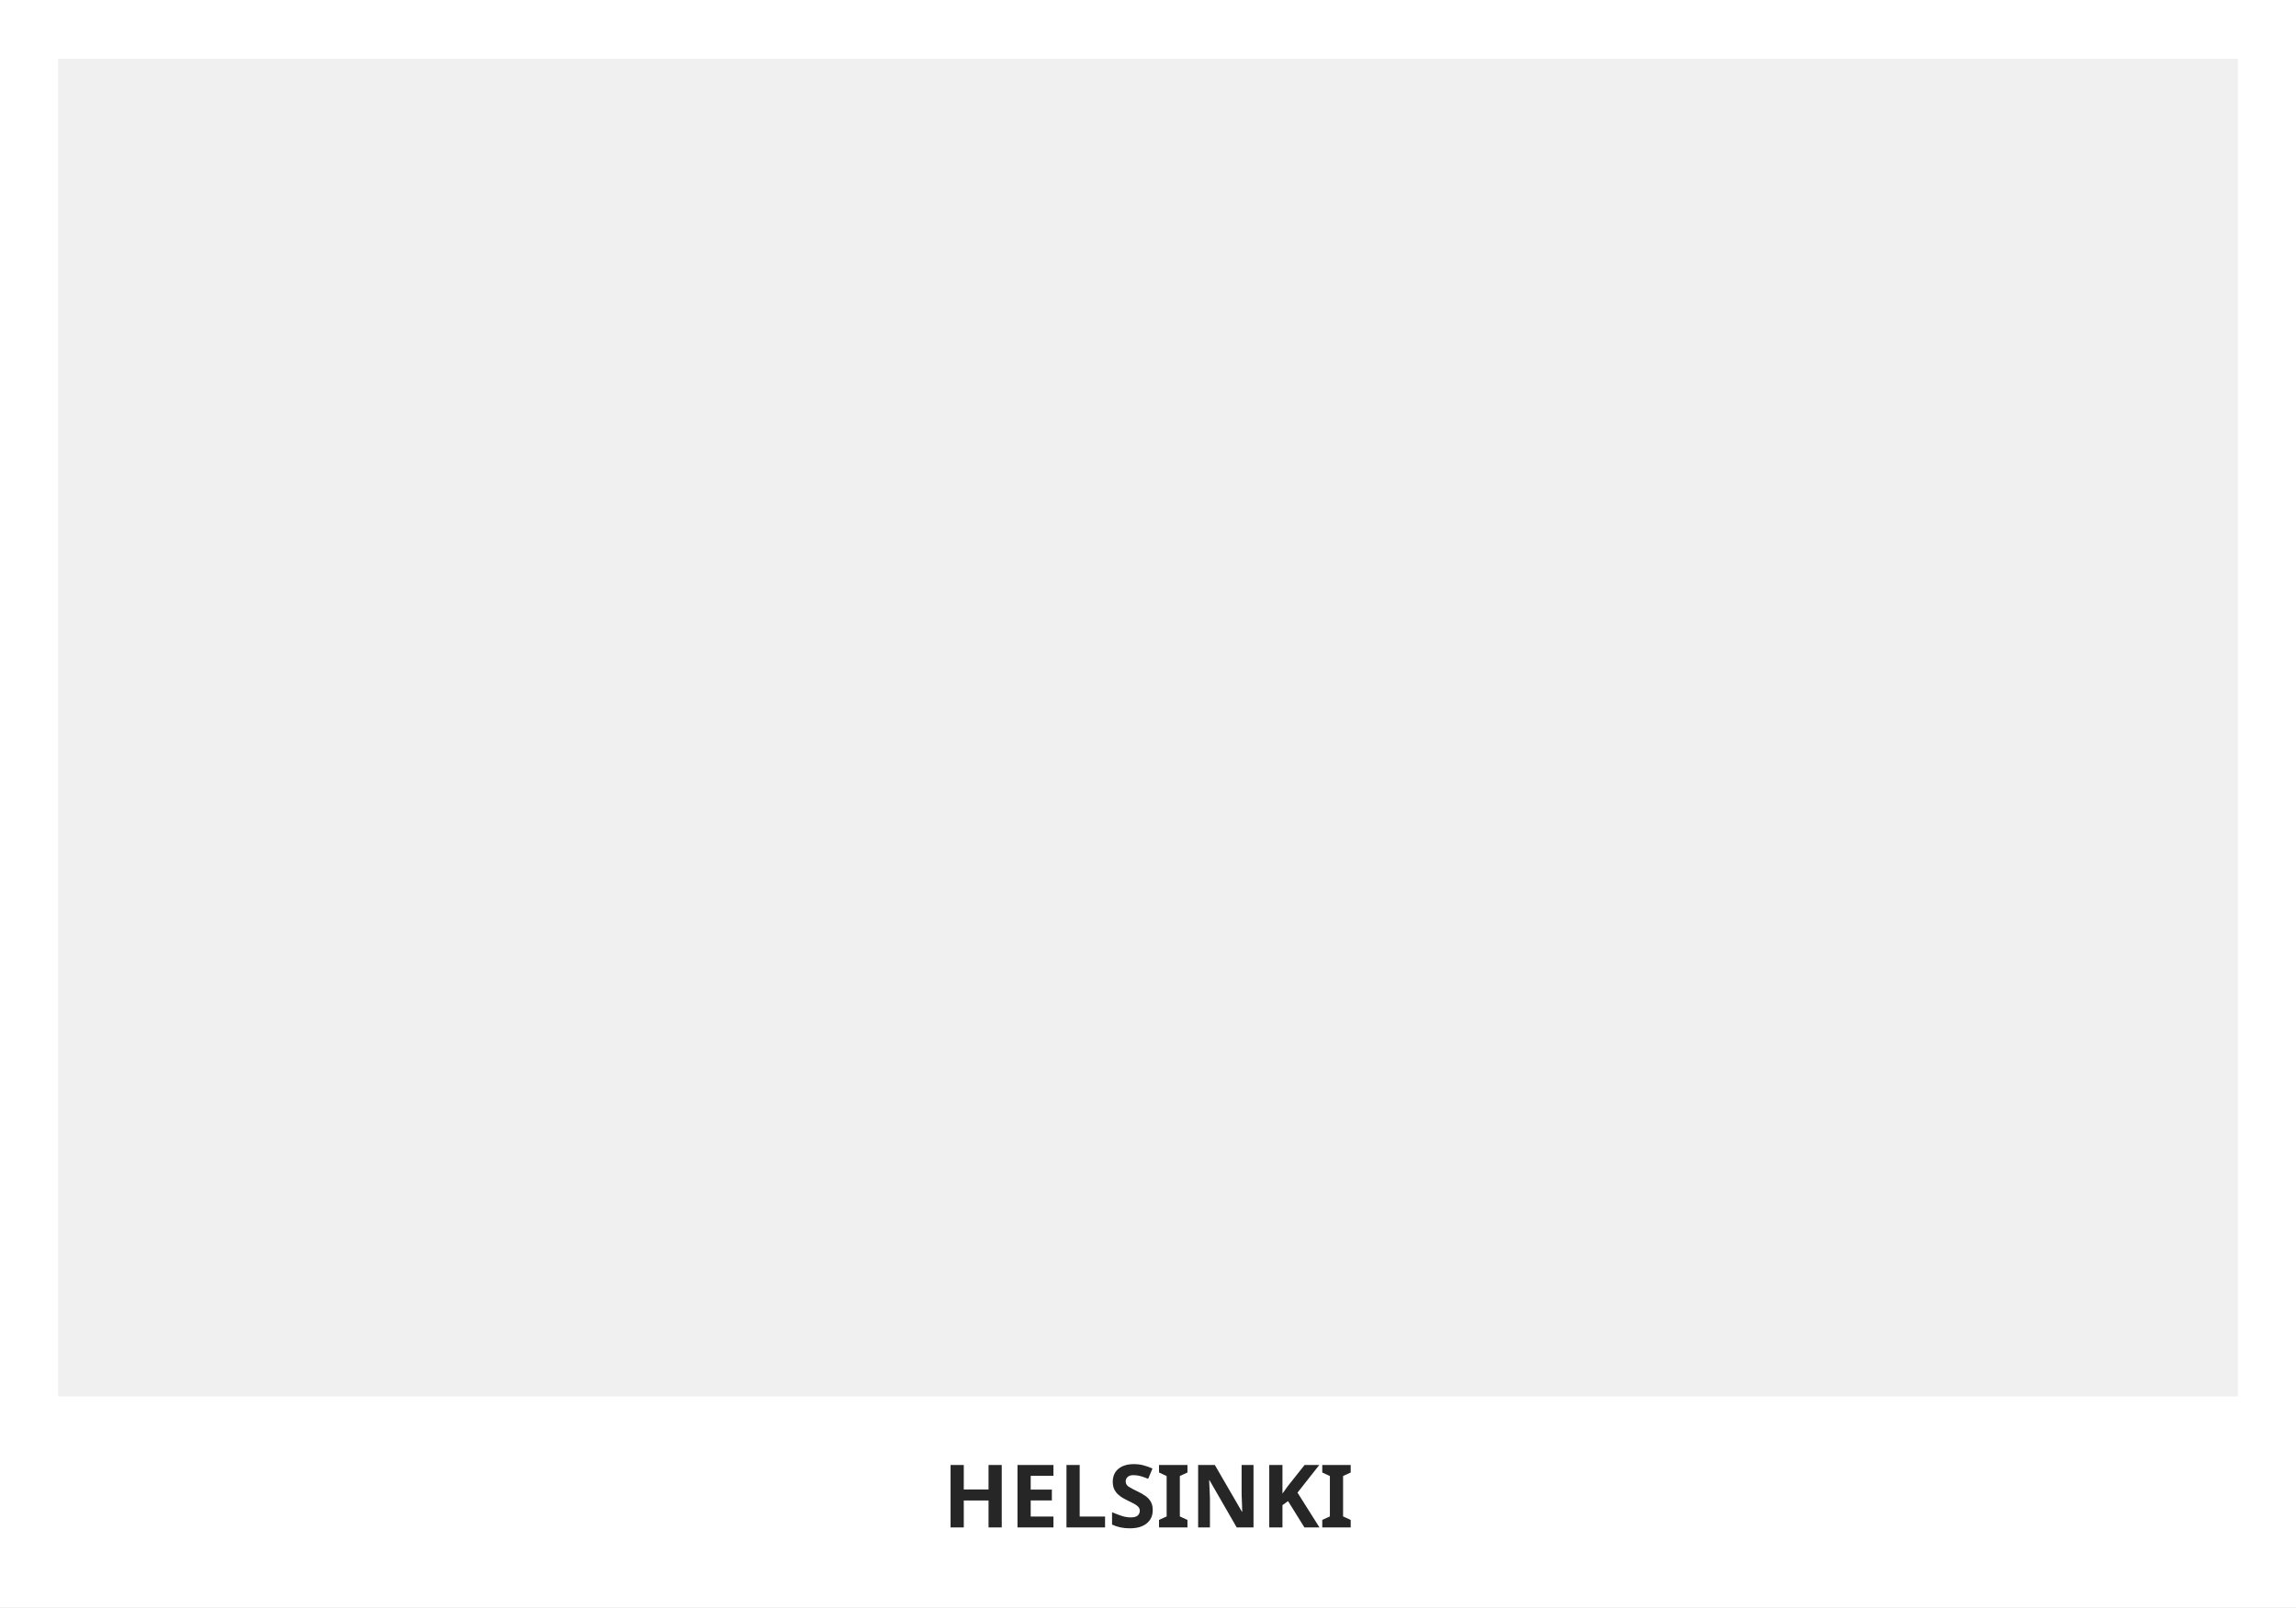
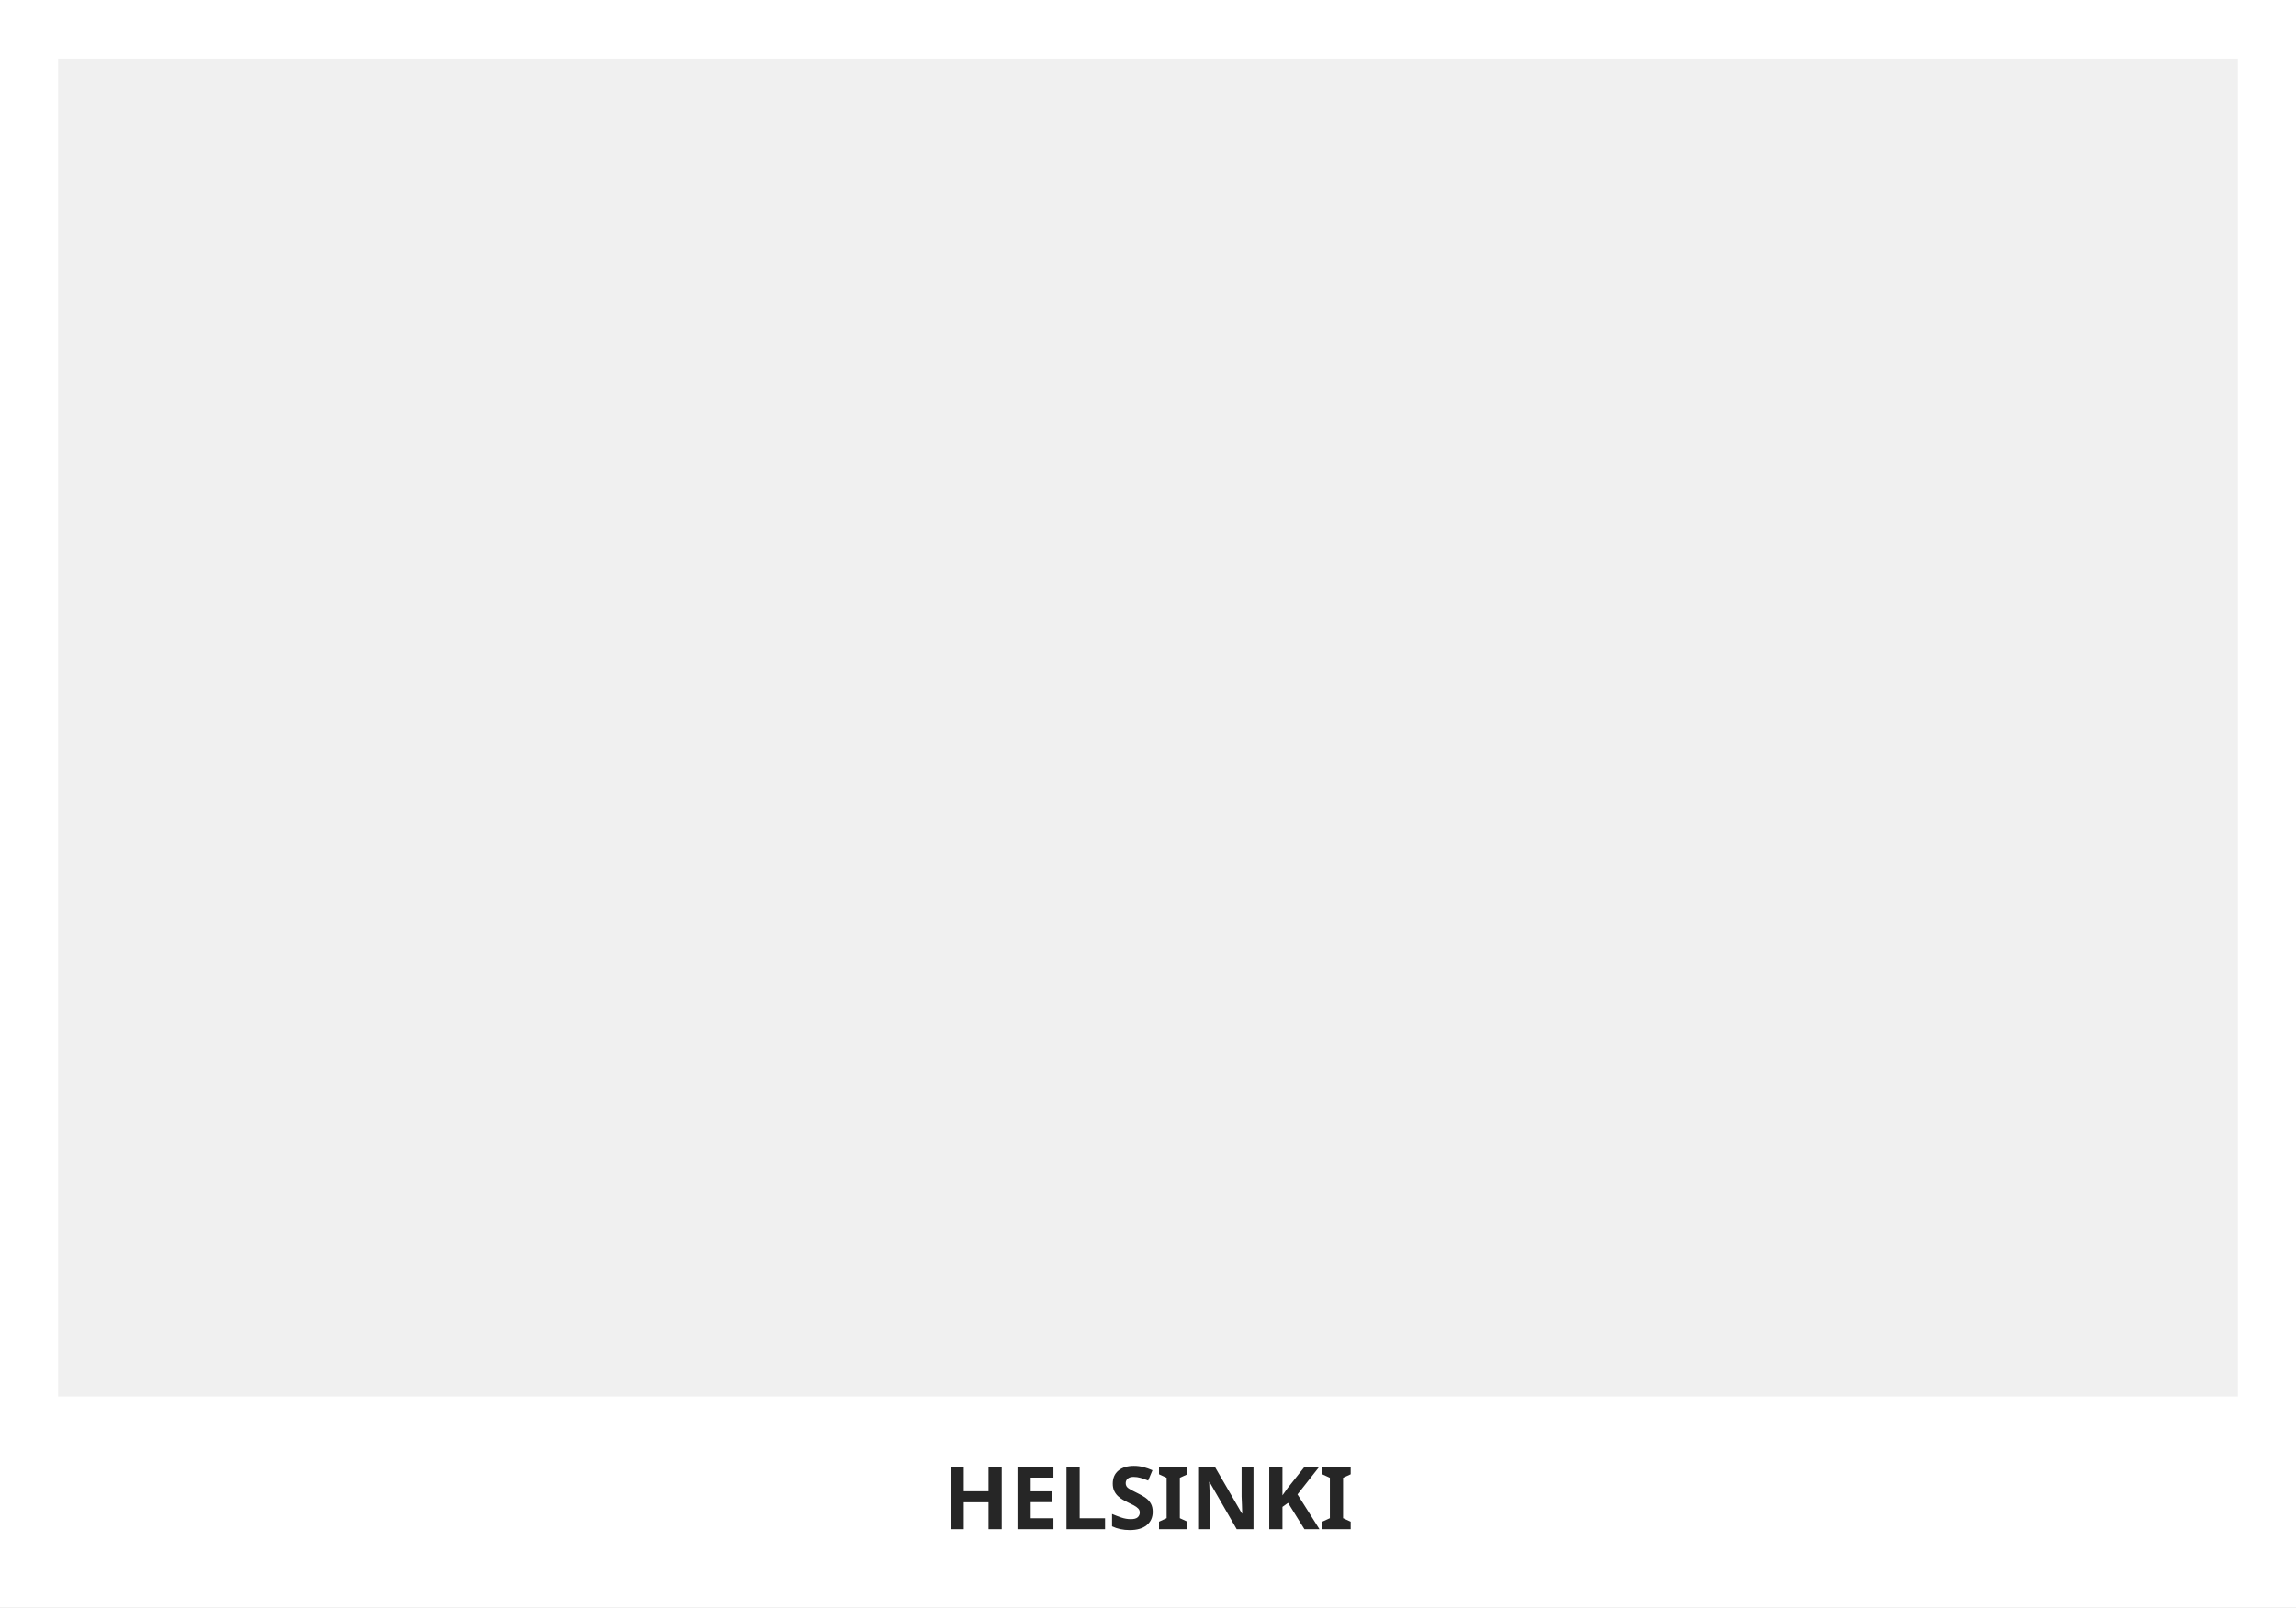
<svg xmlns="http://www.w3.org/2000/svg" width="11811px" height="8268px" viewBox="0 0 11811 8268" version="1.1">
  <g id="Page-2" stroke="none" stroke-width="1" fill="none" fill-rule="evenodd">
    <g id="70x100cm-landscape">
      <path d="M0,0 L11811,0 L11811,8268 L0,8268 L0,0 Z M299,302 L11512,302 L11512,7184 L299,7184 L299,302 Z" id="borders" fill="#FFF" />
-       <g id="labels" transform="translate(5906, 7401)" font-size="450" font-family="AmaticSC-Bold, Amatic SC" fill="#262626" font-weight="bold">
+       <g id="labels" transform="translate(5906, 7410)" font-size="450" font-family="AmaticSC-Bold, Amatic SC" fill="#262626" font-weight="bold">
        <g id="center" text-anchor="middle">
          <text id="header">
            <tspan x="0" y="457">HELSINKI</tspan>
          </text>
        </g>
      </g>
    </g>
  </g>
</svg>
